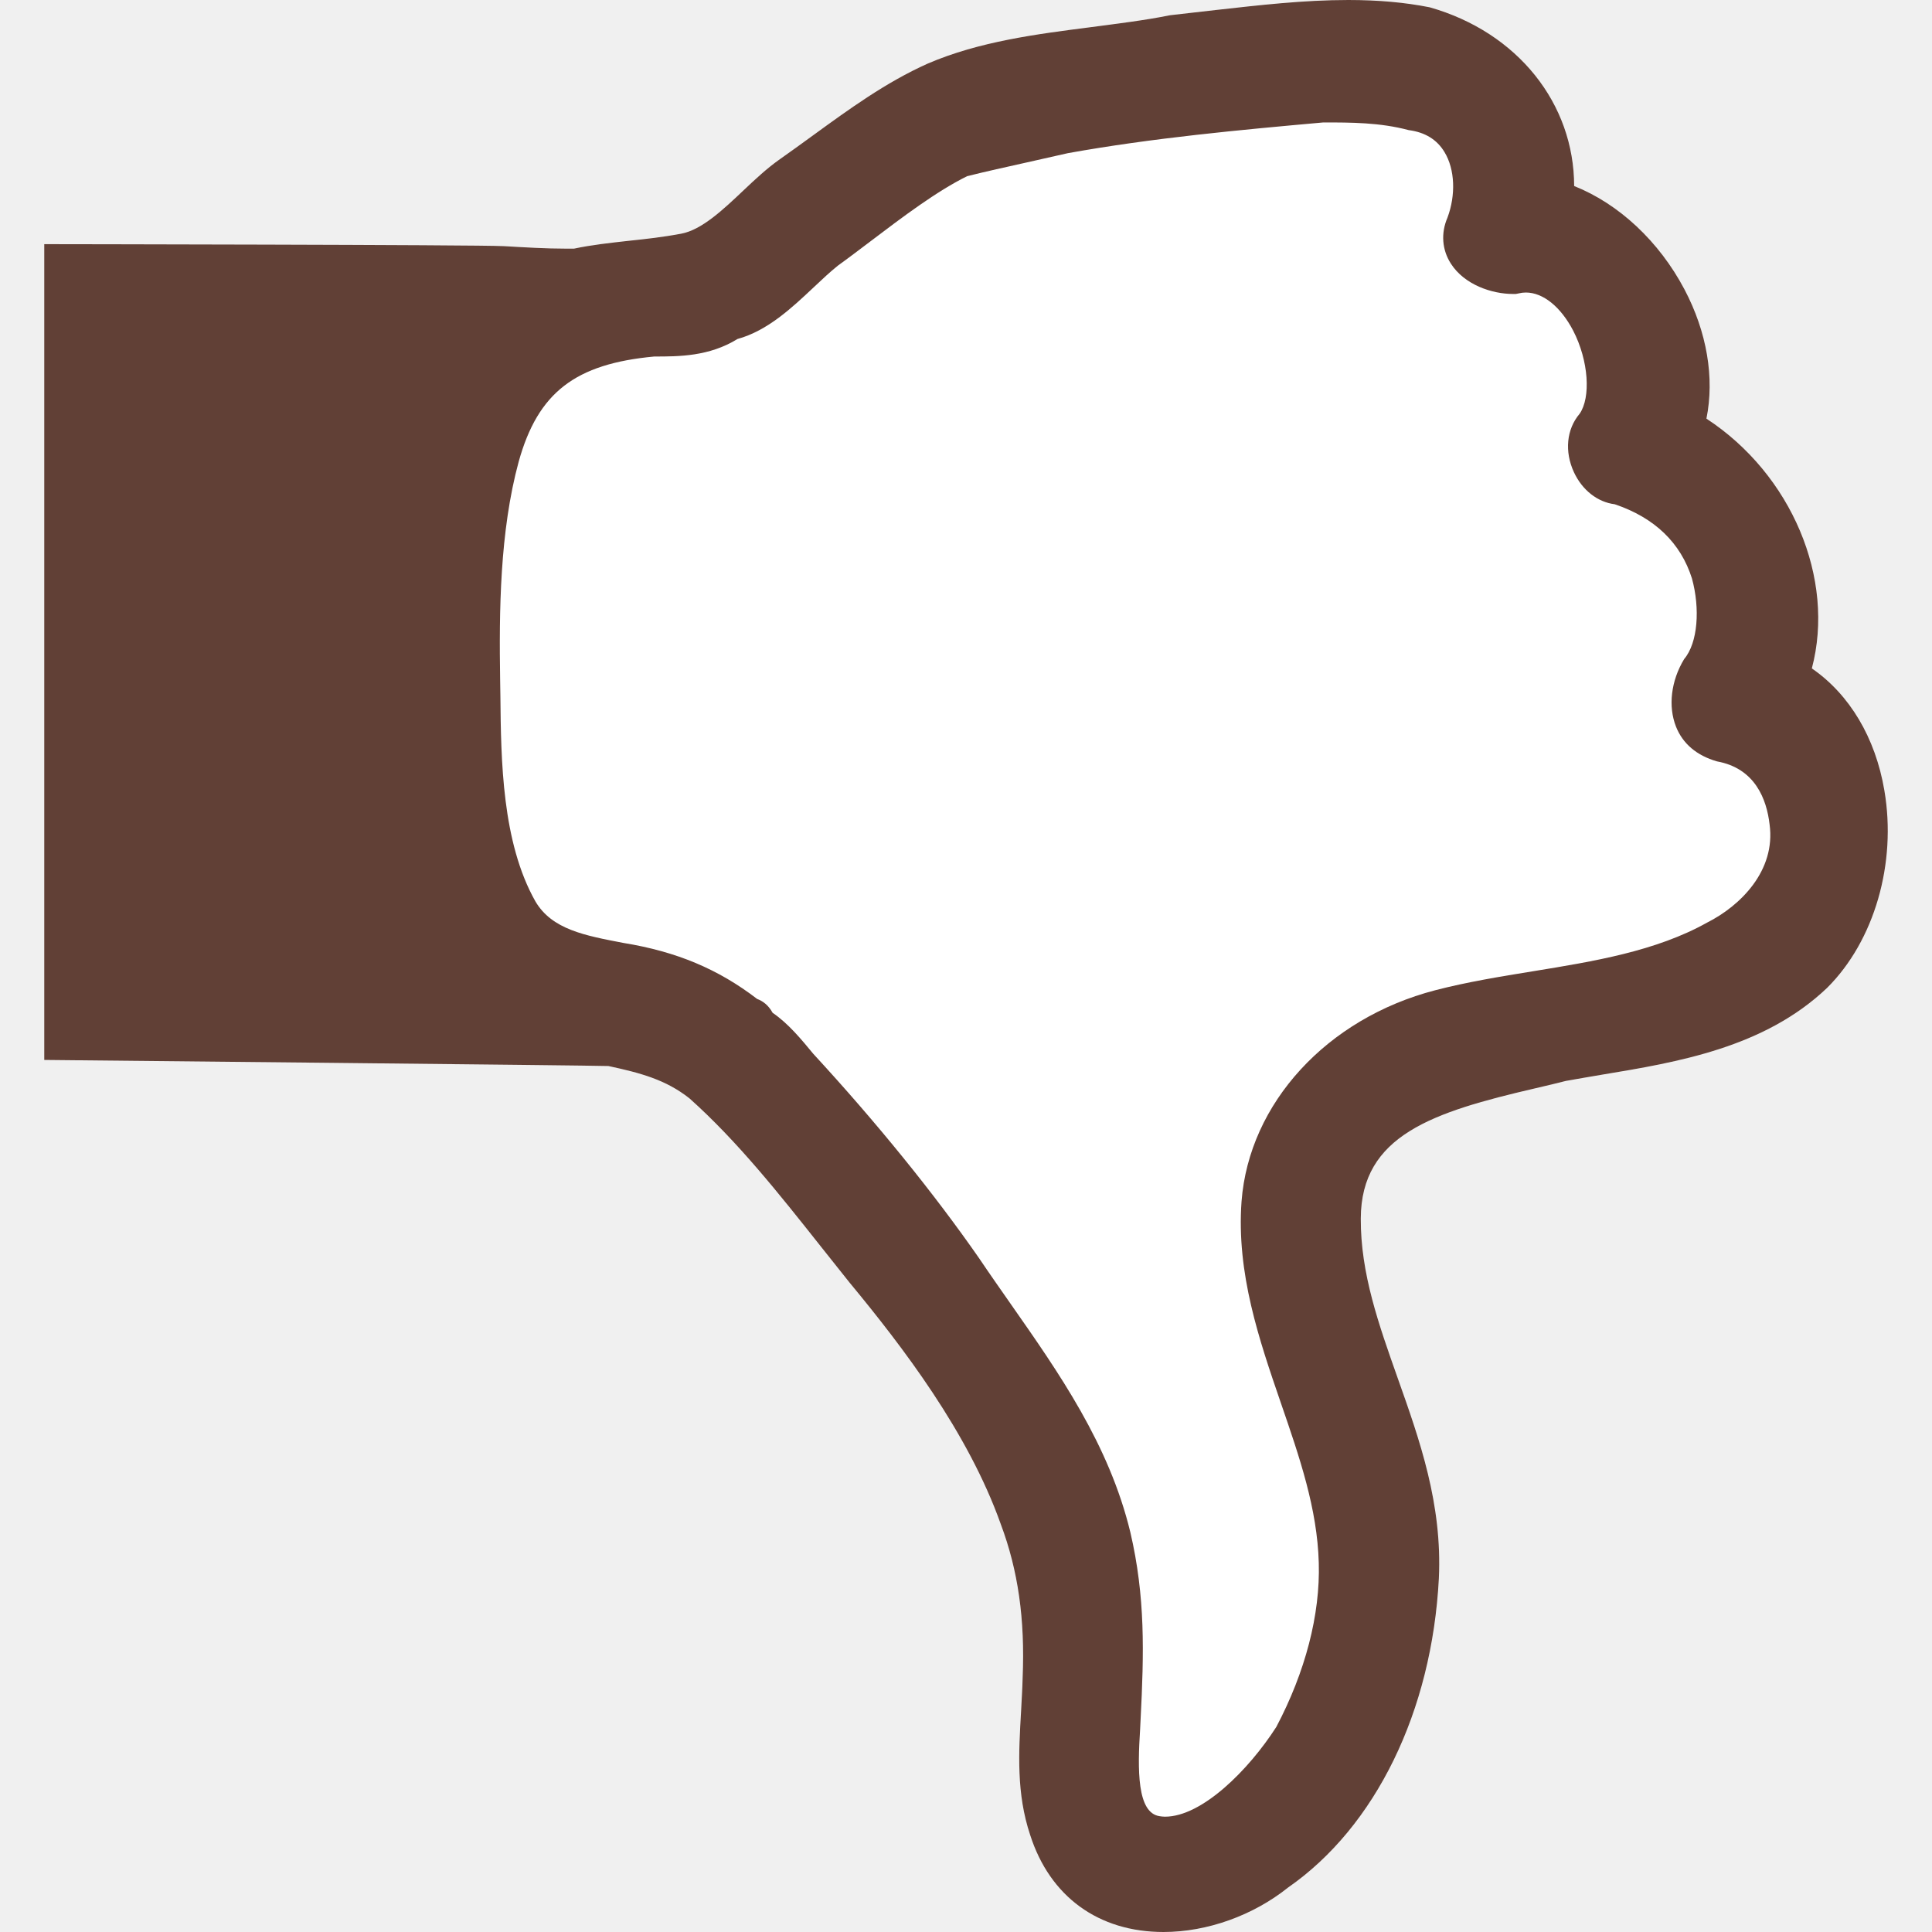
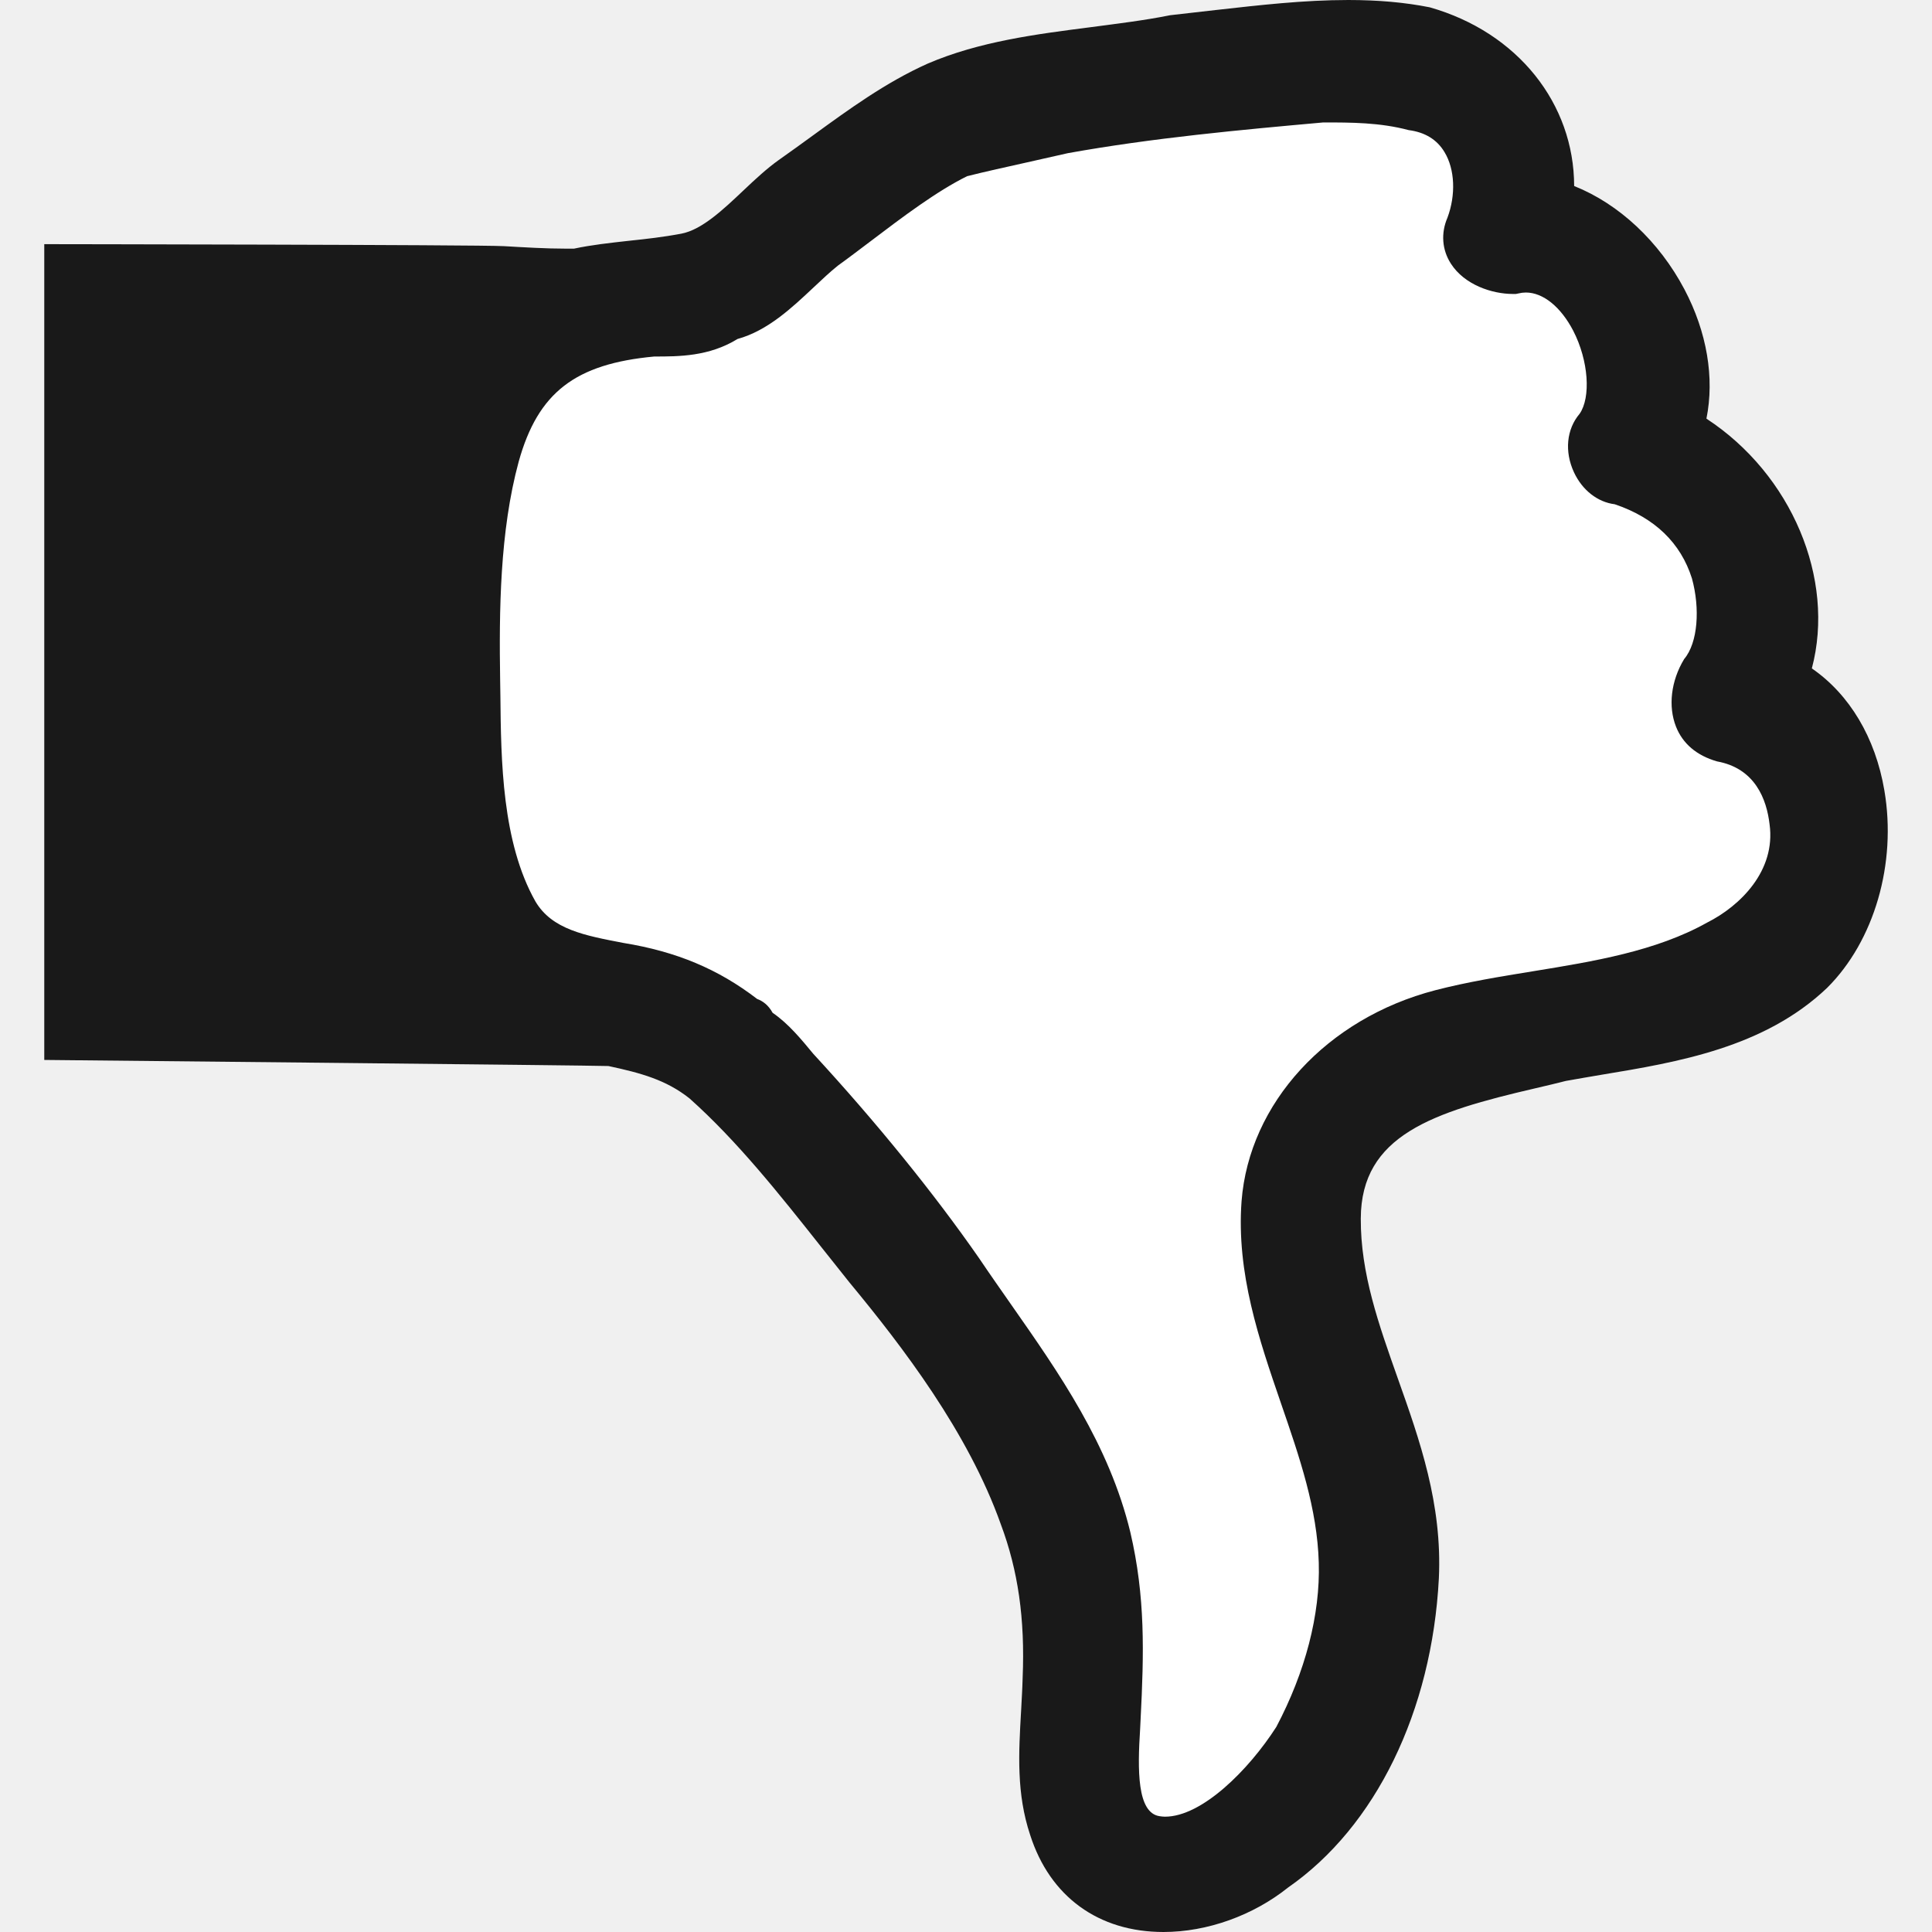
<svg xmlns="http://www.w3.org/2000/svg" version="1.1" id="Capa_1" x="0px" y="0px" width="32px" height="32px" viewBox="0 0 32 32" style="enable-background:new 0 0 32 32;" xml:space="preserve">
  <defs id="defs39" />
  <g transform="matrix(1,0,0,-1,0,32)" id="g850" style="fill:#ffffff">
    <path id="path848" d="m 30.262,15.637 c -1.039,-0.989 -2.473,-1.23 -3.739,-1.439 -0.199,-0.034 -0.396,-0.067 -0.589,-0.102 -0.143,-0.038 -0.325,-0.079 -0.51,-0.123 -1.688,-0.392 -2.881,-0.775 -2.885,-2.157 -0.004,-0.91 0.297,-1.752 0.613,-2.646 0.363,-1.023 0.739,-2.083 0.68,-3.316 C 23.717,3.656 22.785,1.744 21.334,0.736 20.756,0.274 19.996,0 19.271,0 18.194,0 17.39,0.586 17.063,1.606 c -0.23,0.688 -0.191,1.357 -0.15,2.065 0.008,0.174 0.021,0.353 0.025,0.539 0.041,0.975 -0.076,1.781 -0.361,2.542 -0.54,1.521 -1.623,2.938 -2.507,4.006 l -0.483,0.607 c -0.676,0.853 -1.374,1.735 -2.168,2.443 -0.39,0.308 -0.806,0.42 -1.341,0.535 -0.151,0.01 -9.345,0.101 -9.345,0.101 v 13.512 c 0,0 7.211,-0.009 7.616,-0.033 0.356,-0.021 0.699,-0.041 1.013,-0.041 h 0.146 c 0.297,0.063 0.597,0.095 0.91,0.13 0.278,0.029 0.566,0.061 0.868,0.118 0.339,0.065 0.69,0.396 1.03,0.718 0.196,0.186 0.389,0.364 0.58,0.5 0.195,0.137 0.383,0.274 0.576,0.414 0.589,0.428 1.2,0.874 1.892,1.184 0.854,0.367 1.797,0.488 2.711,0.605 0.444,0.059 0.885,0.112 1.307,0.197 0.276,0.031 0.514,0.059 0.754,0.086 0.714,0.08 1.454,0.166 2.196,0.166 0.5,0 0.941,-0.04 1.349,-0.121 1.461,-0.415 2.391,-1.6 2.392,-2.96 0.742,-0.296 1.406,-0.916 1.826,-1.71 0.375,-0.71 0.501,-1.47 0.365,-2.143 1.41,-0.922 2.139,-2.652 1.746,-4.137 0.623,-0.429 1.053,-1.146 1.201,-2.02 0.207,-1.209 -0.166,-2.494 -0.949,-3.272 z" style="fill:#ffffff" />
  </g>
-   <g id="g4" transform="matrix(1,0,0,-1,0,32)" style="fill:#391004;fill-opacity:1;opacity:0.8">
-     <path d="m 30.262,15.637 c -1.039,-0.989 -2.473,-1.23 -3.739,-1.439 -0.199,-0.034 -0.396,-0.067 -0.589,-0.102 -0.143,-0.038 -0.325,-0.079 -0.51,-0.123 -1.688,-0.392 -2.881,-0.775 -2.885,-2.157 -0.004,-0.91 0.297,-1.752 0.613,-2.646 0.363,-1.023 0.739,-2.083 0.68,-3.316 C 23.717,3.656 22.785,1.744 21.334,0.736 20.756,0.274 19.996,0 19.271,0 18.194,0 17.39,0.586 17.063,1.606 c -0.23,0.688 -0.191,1.357 -0.15,2.065 0.008,0.174 0.021,0.353 0.025,0.539 0.041,0.975 -0.076,1.781 -0.361,2.542 -0.54,1.521 -1.623,2.938 -2.507,4.006 l -0.483,0.607 c -0.676,0.853 -1.374,1.735 -2.168,2.443 -0.39,0.308 -0.806,0.42 -1.341,0.535 -0.151,0.01 -9.345,0.101 -9.345,0.101 v 13.512 c 0,0 7.211,-0.009 7.616,-0.033 0.356,-0.021 0.699,-0.041 1.013,-0.041 h 0.146 c 0.297,0.063 0.597,0.095 0.91,0.13 0.278,0.029 0.566,0.061 0.868,0.118 0.339,0.065 0.69,0.396 1.03,0.718 0.196,0.186 0.389,0.364 0.58,0.5 0.195,0.137 0.383,0.274 0.576,0.414 0.589,0.428 1.2,0.874 1.892,1.184 0.854,0.367 1.797,0.488 2.711,0.605 0.444,0.059 0.885,0.112 1.307,0.197 0.276,0.031 0.514,0.059 0.754,0.086 0.714,0.08 1.454,0.166 2.196,0.166 0.5,0 0.941,-0.04 1.349,-0.121 1.461,-0.415 2.391,-1.6 2.392,-2.96 0.742,-0.296 1.406,-0.916 1.826,-1.71 0.375,-0.71 0.501,-1.47 0.365,-2.143 1.41,-0.922 2.139,-2.652 1.746,-4.137 0.623,-0.429 1.053,-1.146 1.201,-2.02 0.207,-1.209 -0.166,-2.494 -0.949,-3.272 z m -0.952,2.707 c -0.048,0.416 -0.238,0.93 -0.871,1.045 -0.341,0.098 -0.569,0.297 -0.679,0.575 -0.133,0.337 -0.084,0.759 0.135,1.12 0.229,0.271 0.265,0.84 0.129,1.335 -0.186,0.588 -0.615,1.005 -1.279,1.229 -0.283,0.035 -0.537,0.232 -0.676,0.531 -0.158,0.342 -0.123,0.711 0.094,0.967 0.188,0.27 0.152,0.877 -0.106,1.377 -0.206,0.395 -0.499,0.632 -0.784,0.632 -0.04,0 -0.08,-0.005 -0.121,-0.015 L 25.107,27.131 H 25.06 c -0.349,0 -0.804,0.152 -1.028,0.501 -0.148,0.229 -0.169,0.506 -0.057,0.764 0.139,0.373 0.124,0.799 -0.049,1.084 -0.125,0.209 -0.324,0.33 -0.594,0.365 -0.478,0.127 -0.953,0.127 -1.414,0.127 -1.371,-0.123 -2.826,-0.256 -4.231,-0.509 l -0.67,-0.151 C 16.669,29.234 16.325,29.159 16.019,29.082 15.516,28.834 14.953,28.409 14.41,27.997 14.229,27.861 14.053,27.726 13.879,27.601 13.752,27.5 13.614,27.37 13.474,27.238 13.116,26.902 12.715,26.523 12.215,26.385 11.745,26.095 11.244,26.095 10.838,26.095 9.528,25.974 8.91,25.5 8.591,24.353 8.277,23.197 8.266,21.876 8.284,20.732 l 0.004,-0.256 c 0.01,-1.078 0.027,-2.427 0.58,-3.406 0.275,-0.467 0.823,-0.566 1.458,-0.688 0.878,-0.143 1.569,-0.432 2.215,-0.928 0.091,-0.033 0.186,-0.101 0.256,-0.229 0.263,-0.18 0.478,-0.443 0.674,-0.68 1.04,-1.128 1.996,-2.306 2.748,-3.388 0.175,-0.26 0.351,-0.51 0.524,-0.758 0.799,-1.142 1.627,-2.323 1.979,-3.778 0.25,-1.071 0.226,-1.998 0.17,-3.097 L 18.884,3.36 C 18.841,2.691 18.831,1.971 19.208,1.918 19.234,1.914 19.266,1.91 19.296,1.91 c 0.612,0 1.385,0.772 1.844,1.487 0.479,0.908 0.729,1.859 0.703,2.72 -0.025,0.894 -0.316,1.74 -0.625,2.637 -0.364,1.059 -0.741,2.156 -0.654,3.349 0.125,1.625 1.415,3.03 3.21,3.496 0.524,0.136 1.081,0.227 1.618,0.314 1.002,0.163 2.037,0.332 2.883,0.806 0.551,0.277 1.139,0.86 1.035,1.625 z" id="path2" style="fill:#391004;fill-opacity:1" />
+   <g id="g4" transform="matrix(1,0,0,-1,0,32)" style="fill:#000000;fill-opacity:1;opacity:0.9">
+     <path d="m 30.262,15.637 c -1.039,-0.989 -2.473,-1.23 -3.739,-1.439 -0.199,-0.034 -0.396,-0.067 -0.589,-0.102 -0.143,-0.038 -0.325,-0.079 -0.51,-0.123 -1.688,-0.392 -2.881,-0.775 -2.885,-2.157 -0.004,-0.91 0.297,-1.752 0.613,-2.646 0.363,-1.023 0.739,-2.083 0.68,-3.316 C 23.717,3.656 22.785,1.744 21.334,0.736 20.756,0.274 19.996,0 19.271,0 18.194,0 17.39,0.586 17.063,1.606 c -0.23,0.688 -0.191,1.357 -0.15,2.065 0.008,0.174 0.021,0.353 0.025,0.539 0.041,0.975 -0.076,1.781 -0.361,2.542 -0.54,1.521 -1.623,2.938 -2.507,4.006 l -0.483,0.607 c -0.676,0.853 -1.374,1.735 -2.168,2.443 -0.39,0.308 -0.806,0.42 -1.341,0.535 -0.151,0.01 -9.345,0.101 -9.345,0.101 v 13.512 c 0,0 7.211,-0.009 7.616,-0.033 0.356,-0.021 0.699,-0.041 1.013,-0.041 h 0.146 c 0.297,0.063 0.597,0.095 0.91,0.13 0.278,0.029 0.566,0.061 0.868,0.118 0.339,0.065 0.69,0.396 1.03,0.718 0.196,0.186 0.389,0.364 0.58,0.5 0.195,0.137 0.383,0.274 0.576,0.414 0.589,0.428 1.2,0.874 1.892,1.184 0.854,0.367 1.797,0.488 2.711,0.605 0.444,0.059 0.885,0.112 1.307,0.197 0.276,0.031 0.514,0.059 0.754,0.086 0.714,0.08 1.454,0.166 2.196,0.166 0.5,0 0.941,-0.04 1.349,-0.121 1.461,-0.415 2.391,-1.6 2.392,-2.96 0.742,-0.296 1.406,-0.916 1.826,-1.71 0.375,-0.71 0.501,-1.47 0.365,-2.143 1.41,-0.922 2.139,-2.652 1.746,-4.137 0.623,-0.429 1.053,-1.146 1.201,-2.02 0.207,-1.209 -0.166,-2.494 -0.949,-3.272 z m -0.952,2.707 c -0.048,0.416 -0.238,0.93 -0.871,1.045 -0.341,0.098 -0.569,0.297 -0.679,0.575 -0.133,0.337 -0.084,0.759 0.135,1.12 0.229,0.271 0.265,0.84 0.129,1.335 -0.186,0.588 -0.615,1.005 -1.279,1.229 -0.283,0.035 -0.537,0.232 -0.676,0.531 -0.158,0.342 -0.123,0.711 0.094,0.967 0.188,0.27 0.152,0.877 -0.106,1.377 -0.206,0.395 -0.499,0.632 -0.784,0.632 -0.04,0 -0.08,-0.005 -0.121,-0.015 L 25.107,27.131 H 25.06 c -0.349,0 -0.804,0.152 -1.028,0.501 -0.148,0.229 -0.169,0.506 -0.057,0.764 0.139,0.373 0.124,0.799 -0.049,1.084 -0.125,0.209 -0.324,0.33 -0.594,0.365 -0.478,0.127 -0.953,0.127 -1.414,0.127 -1.371,-0.123 -2.826,-0.256 -4.231,-0.509 l -0.67,-0.151 C 16.669,29.234 16.325,29.159 16.019,29.082 15.516,28.834 14.953,28.409 14.41,27.997 14.229,27.861 14.053,27.726 13.879,27.601 13.752,27.5 13.614,27.37 13.474,27.238 13.116,26.902 12.715,26.523 12.215,26.385 11.745,26.095 11.244,26.095 10.838,26.095 9.528,25.974 8.91,25.5 8.591,24.353 8.277,23.197 8.266,21.876 8.284,20.732 l 0.004,-0.256 c 0.01,-1.078 0.027,-2.427 0.58,-3.406 0.275,-0.467 0.823,-0.566 1.458,-0.688 0.878,-0.143 1.569,-0.432 2.215,-0.928 0.091,-0.033 0.186,-0.101 0.256,-0.229 0.263,-0.18 0.478,-0.443 0.674,-0.68 1.04,-1.128 1.996,-2.306 2.748,-3.388 0.175,-0.26 0.351,-0.51 0.524,-0.758 0.799,-1.142 1.627,-2.323 1.979,-3.778 0.25,-1.071 0.226,-1.998 0.17,-3.097 L 18.884,3.36 C 18.841,2.691 18.831,1.971 19.208,1.918 19.234,1.914 19.266,1.91 19.296,1.91 c 0.612,0 1.385,0.772 1.844,1.487 0.479,0.908 0.729,1.859 0.703,2.72 -0.025,0.894 -0.316,1.74 -0.625,2.637 -0.364,1.059 -0.741,2.156 -0.654,3.349 0.125,1.625 1.415,3.03 3.21,3.496 0.524,0.136 1.081,0.227 1.618,0.314 1.002,0.163 2.037,0.332 2.883,0.806 0.551,0.277 1.139,0.86 1.035,1.625 z" id="path2" style="fill:#000000;fill-opacity:1" />
  </g>
  <g id="g6">
</g>
  <g id="g8">
</g>
  <g id="g10">
</g>
  <g id="g12">
</g>
  <g id="g14">
</g>
  <g id="g16">
</g>
  <g id="g18">
</g>
  <g id="g20">
</g>
  <g id="g22">
</g>
  <g id="g24">
</g>
  <g id="g26">
</g>
  <g id="g28">
</g>
  <g id="g30">
</g>
  <g id="g32">
</g>
  <g id="g34">
</g>
</svg>
